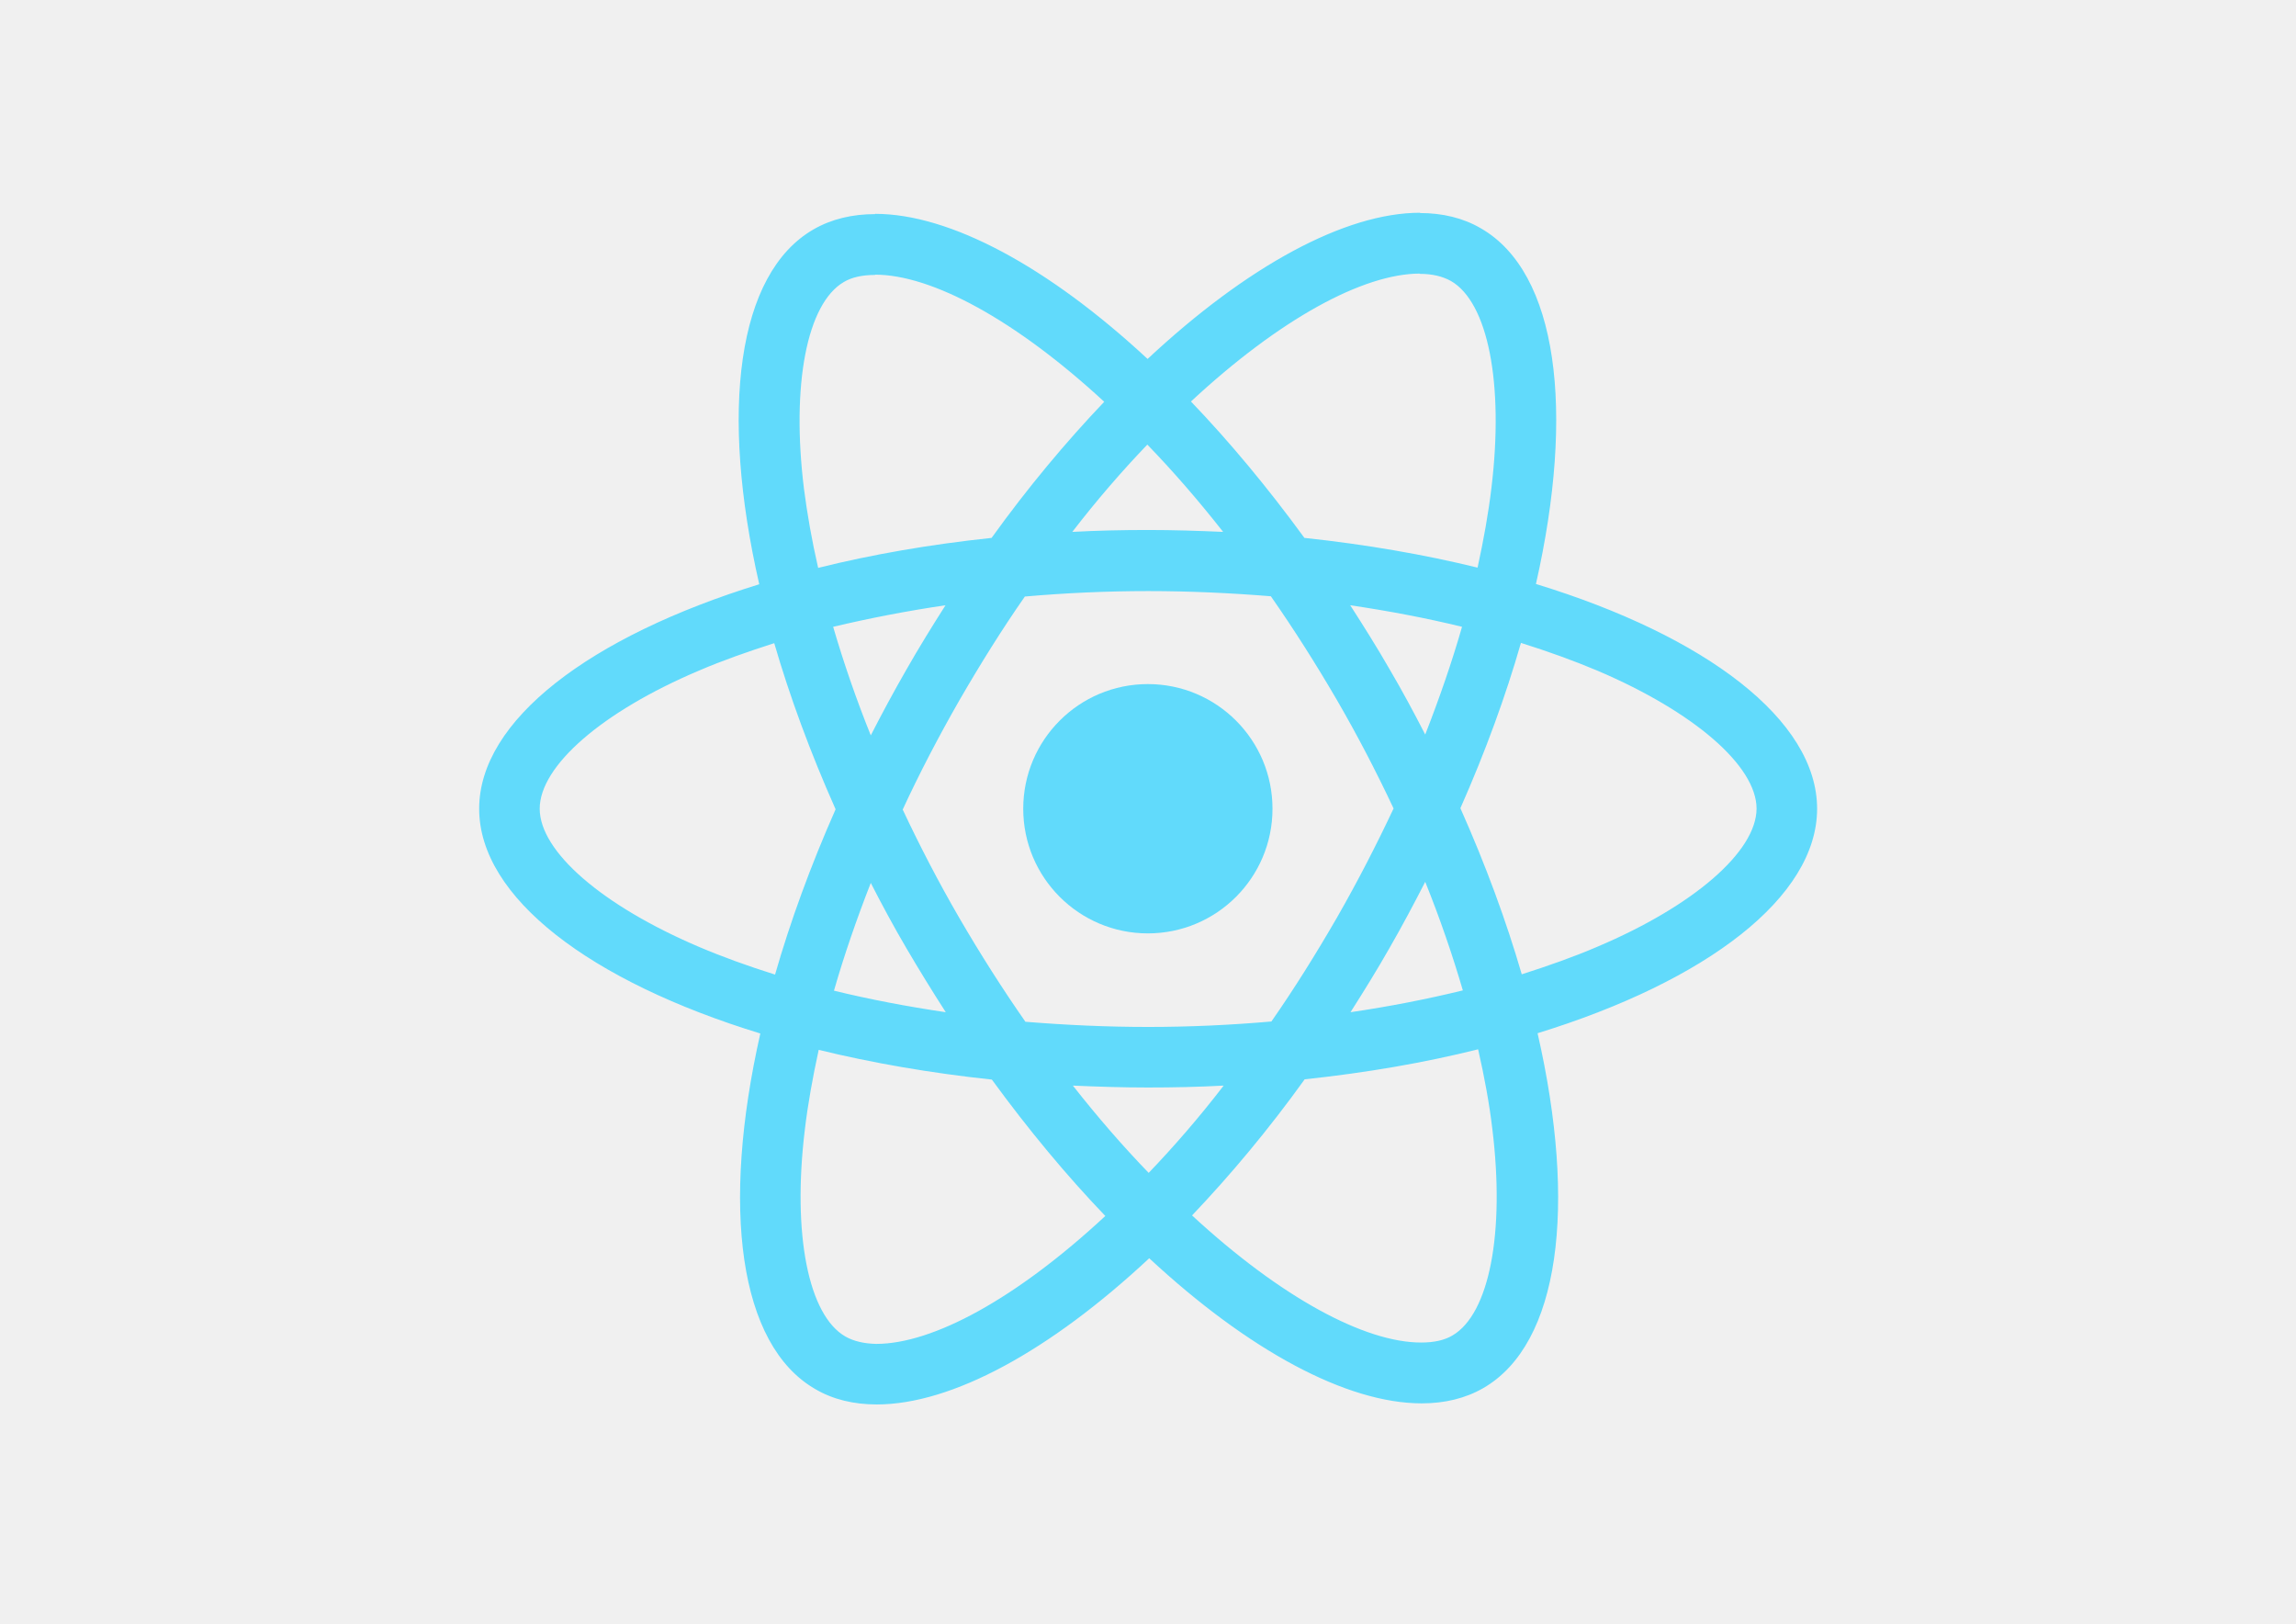
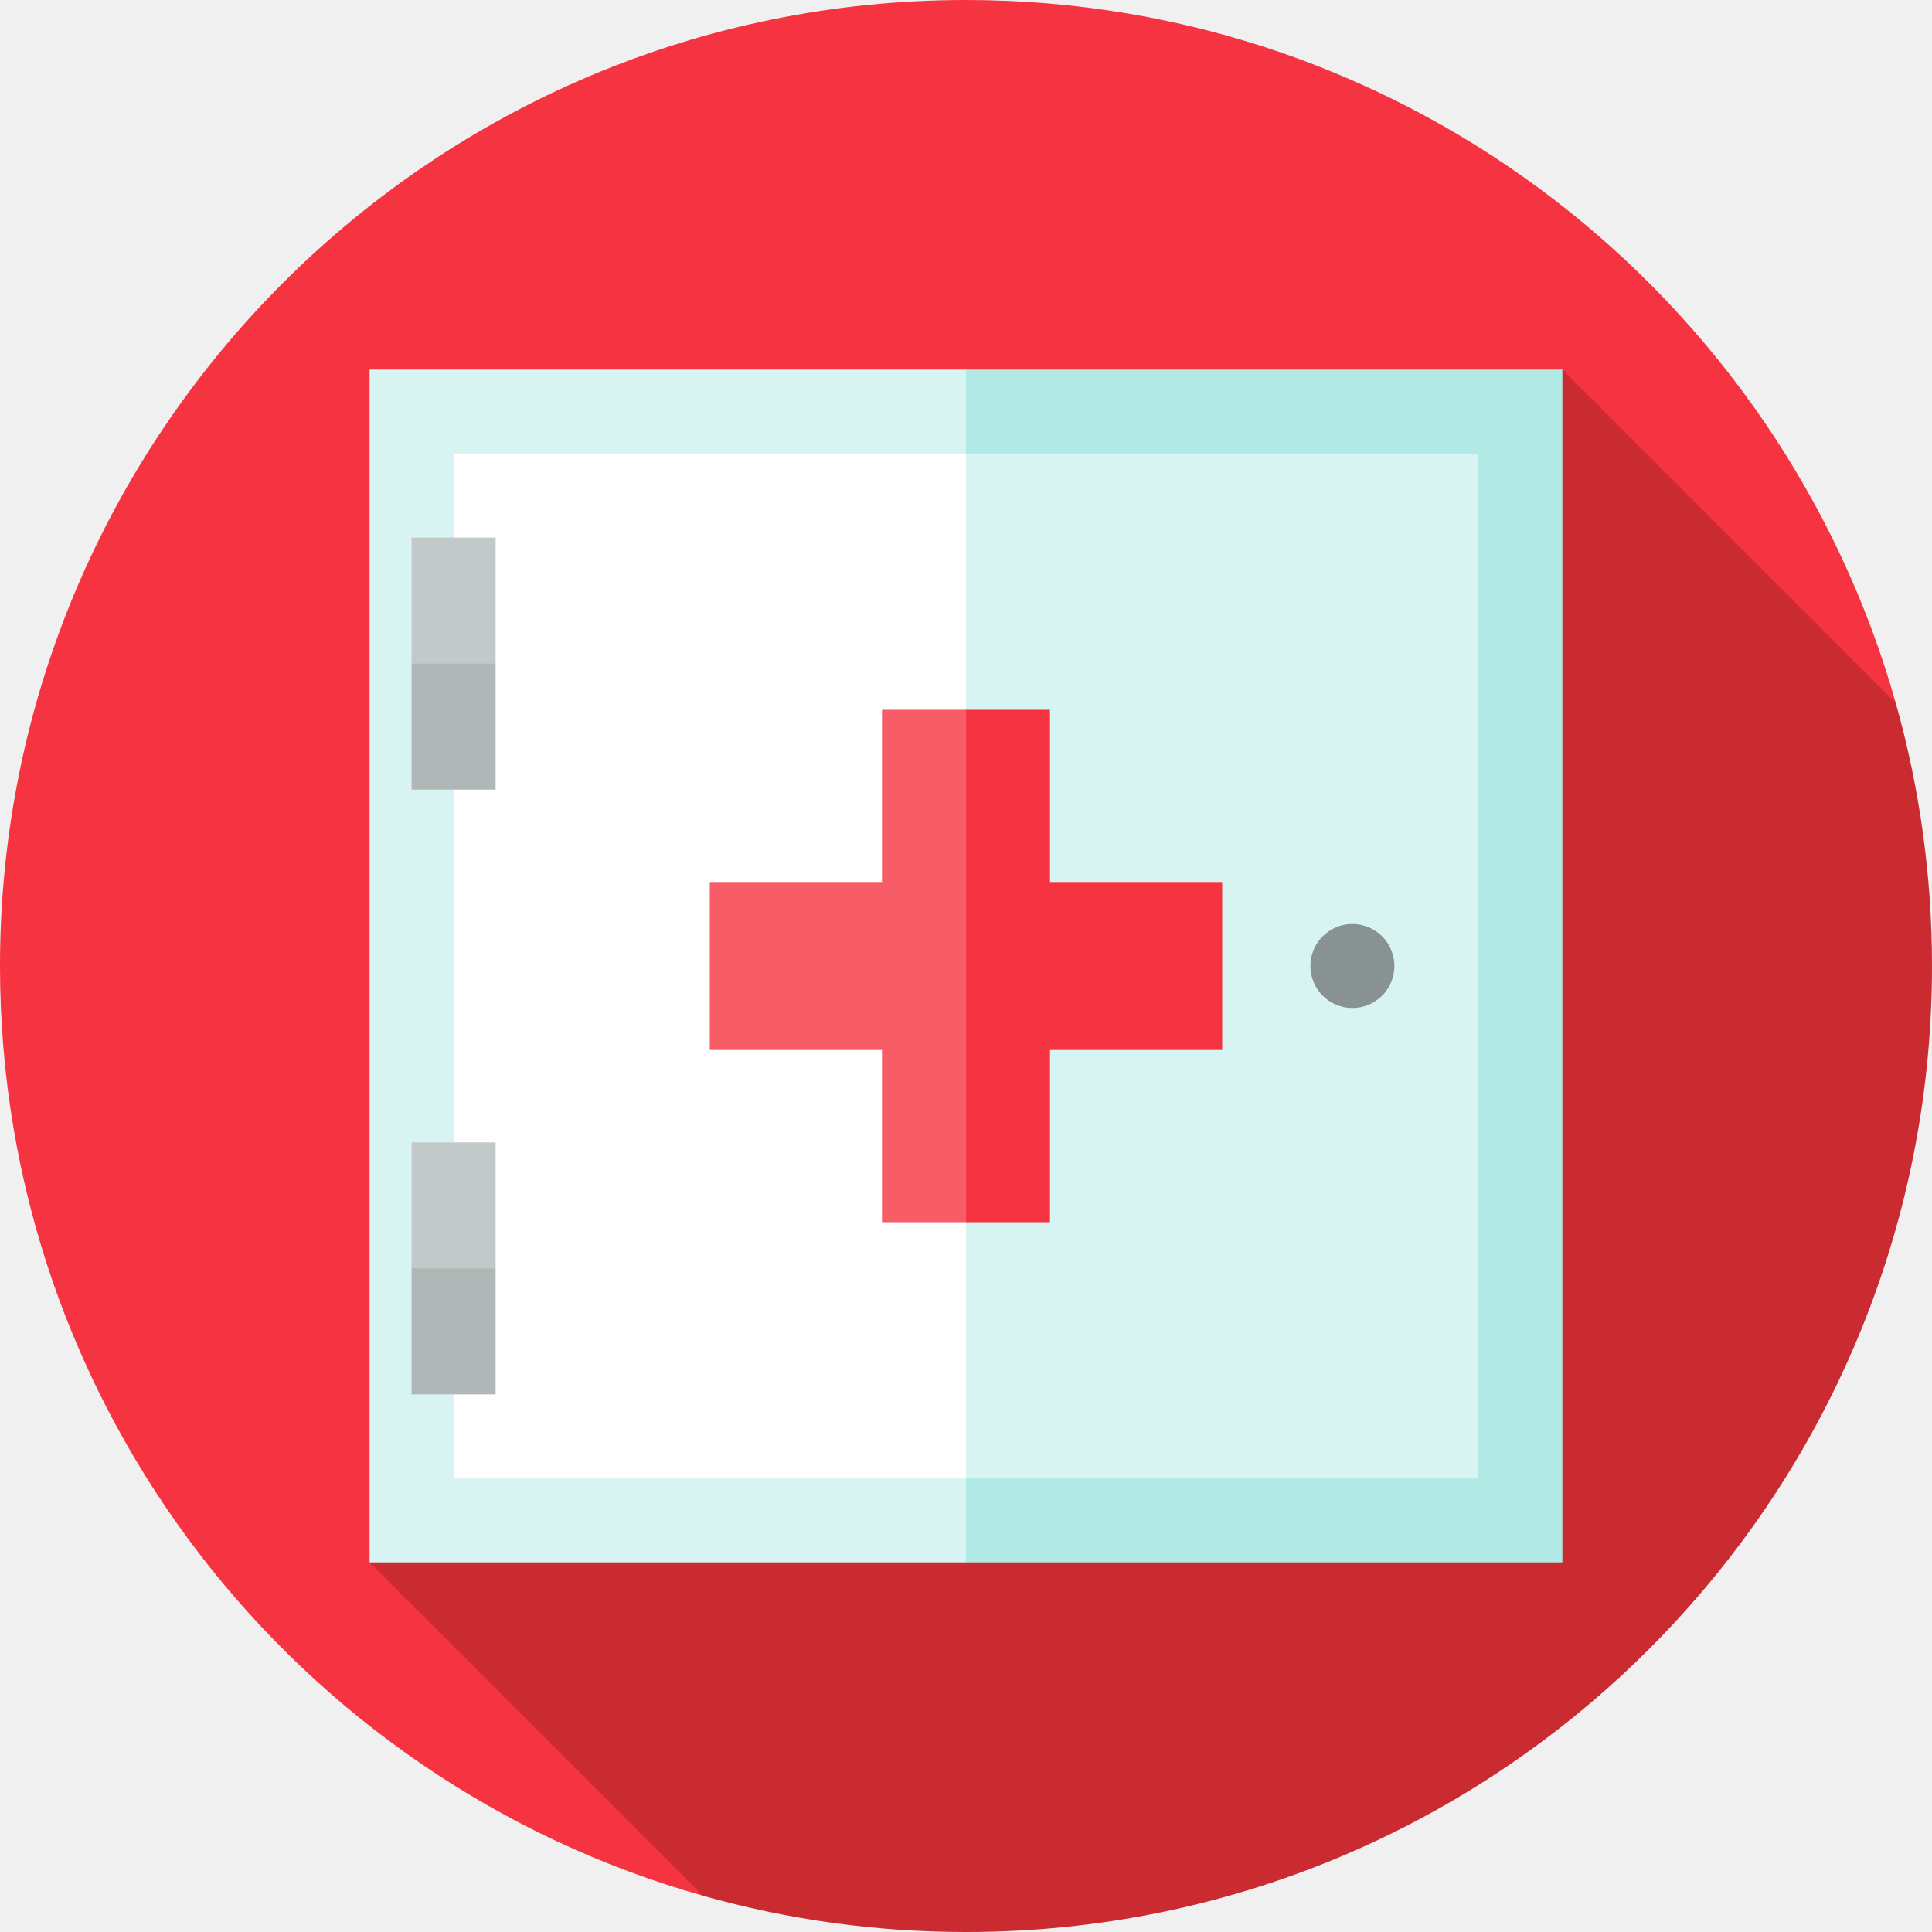
- <svg xmlns="http://www.w3.org/2000/svg" viewBox="0 0 841.9 595.3">
-   <g fill="#61DAFB">
-     <path d="M666.3 296.5c0-32.5-40.7-63.3-103.1-82.4 14.4-63.6 8-114.2-20.2-130.4-6.5-3.8-14.1-5.6-22.4-5.6v22.3c4.6 0 8.3.9 11.4 2.6 13.6 7.8 19.5 37.5 14.9 75.7-1.1 9.4-2.9 19.3-5.1 29.4-19.6-4.8-41-8.5-63.5-10.9-13.5-18.5-27.5-35.3-41.6-50 32.6-30.3 63.2-46.9 84-46.9V78c-27.5 0-63.5 19.6-99.9 53.6-36.4-33.8-72.4-53.2-99.9-53.2v22.3c20.7 0 51.4 16.5 84 46.6-14 14.7-28 31.4-41.3 49.9-22.6 2.4-44 6.1-63.6 11-2.3-10-4-19.7-5.2-29-4.7-38.2 1.1-67.9 14.6-75.8 3-1.8 6.9-2.6 11.5-2.6V78.5c-8.4 0-16 1.8-22.6 5.6-28.1 16.2-34.4 66.7-19.9 130.1-62.2 19.2-102.7 49.9-102.7 82.3 0 32.5 40.7 63.3 103.1 82.4-14.4 63.6-8 114.2 20.2 130.4 6.5 3.8 14.1 5.6 22.5 5.6 27.5 0 63.5-19.6 99.9-53.6 36.4 33.8 72.4 53.2 99.9 53.2 8.4 0 16-1.8 22.6-5.6 28.1-16.2 34.4-66.7 19.9-130.1 62-19.1 102.5-49.9 102.5-82.3zm-130.2-66.7c-3.7 12.9-8.3 26.2-13.5 39.5-4.1-8-8.4-16-13.1-24-4.6-8-9.5-15.8-14.4-23.4 14.2 2.1 27.9 4.7 41 7.9zm-45.8 106.5c-7.8 13.5-15.8 26.3-24.1 38.2-14.9 1.3-30 2-45.2 2-15.1 0-30.2-.7-45-1.9-8.3-11.9-16.4-24.6-24.2-38-7.6-13.1-14.5-26.4-20.8-39.8 6.2-13.4 13.2-26.8 20.7-39.9 7.8-13.5 15.8-26.3 24.1-38.2 14.9-1.3 30-2 45.2-2 15.1 0 30.2.7 45 1.9 8.3 11.9 16.4 24.6 24.2 38 7.6 13.1 14.5 26.4 20.8 39.8-6.3 13.4-13.2 26.8-20.7 39.9zm32.3-13c5.4 13.4 10 26.8 13.8 39.8-13.1 3.2-26.9 5.9-41.2 8 4.9-7.7 9.8-15.6 14.4-23.7 4.6-8 8.9-16.1 13-24.1zM421.2 430c-9.3-9.6-18.6-20.3-27.8-32 9 .4 18.2.7 27.5.7 9.4 0 18.7-.2 27.8-.7-9 11.7-18.3 22.4-27.5 32zm-74.4-58.9c-14.2-2.1-27.9-4.7-41-7.9 3.7-12.9 8.3-26.2 13.5-39.5 4.1 8 8.4 16 13.1 24 4.7 8 9.5 15.8 14.4 23.4zM420.7 163c9.3 9.6 18.6 20.3 27.8 32-9-.4-18.2-.7-27.5-.7-9.4 0-18.7.2-27.8.7 9-11.7 18.3-22.4 27.5-32zm-74 58.9c-4.9 7.7-9.8 15.6-14.4 23.7-4.6 8-8.9 16-13 24-5.4-13.4-10-26.8-13.8-39.8 13.1-3.1 26.9-5.8 41.2-7.9zm-90.5 125.2c-35.4-15.1-58.3-34.9-58.3-50.6 0-15.7 22.9-35.6 58.3-50.6 8.6-3.7 18-7 27.7-10.1 5.7 19.6 13.2 40 22.5 60.9-9.2 20.8-16.6 41.1-22.2 60.6-9.9-3.1-19.3-6.5-28-10.2zM310 490c-13.6-7.8-19.5-37.5-14.9-75.7 1.1-9.4 2.9-19.3 5.1-29.4 19.6 4.8 41 8.5 63.5 10.9 13.5 18.5 27.5 35.3 41.6 50-32.6 30.3-63.2 46.9-84 46.9-4.5-.1-8.3-1-11.3-2.7zm237.2-76.2c4.7 38.2-1.1 67.9-14.6 75.8-3 1.8-6.9 2.6-11.5 2.6-20.7 0-51.4-16.5-84-46.6 14-14.7 28-31.4 41.3-49.9 22.6-2.4 44-6.1 63.6-11 2.3 10.1 4.1 19.8 5.2 29.1zm38.5-66.7c-8.6 3.7-18 7-27.7 10.1-5.7-19.6-13.2-40-22.5-60.9 9.2-20.8 16.6-41.1 22.2-60.6 9.9 3.1 19.3 6.5 28.1 10.2 35.4 15.1 58.3 34.9 58.3 50.6-.1 15.7-23 35.6-58.4 50.6zM320.8 78.4z" />
-     <circle cx="420.9" cy="296.5" r="45.7" />
-     <path d="M520.5 78.1z" />
+ <svg xmlns="http://www.w3.org/2000/svg" version="1.1" id="Layer_1" x="0px" y="0px" viewBox="0 0 512 512" style="enable-background:new 0 0 512 512;" xml:space="preserve">
+   <path style="fill:#F63341;" d="M502.388,186.283C472.029,78.782,373.217,0,256,0C114.616,0,0,114.616,0,256  c0,117.217,78.782,216.029,186.283,246.388L502.388,186.283z" />
+   <path style="fill:#C92B31;" d="M512,256c0-24.168-3.354-47.551-9.612-69.717l-88.336-88.336L97.948,414.052l88.336,88.336  C208.447,508.647,231.832,512,256,512C397.384,512,512,397.384,512,256z" />
+   <polygon style="fill:#B1EAE5;" points="256,97.948 228.174,256 256,414.052 414.052,414.052 414.052,97.948 " />
+   <g>
+     <rect x="97.948" y="97.948" style="fill:#D8F4F2;" width="158.052" height="316.104" />
+     <polygon style="fill:#D8F4F2;" points="391.791,120.209 256,120.209 211.478,256 256,391.791 391.791,391.791  " />
  </g>
+   <rect x="120.209" y="120.209" style="fill:#FFFFFF;" width="135.791" height="271.583" />
+   <circle style="fill:#889391;" cx="358.4" cy="256" r="11.13" />
+   <polygon style="fill:#F63341;" points="278.261,233.739 278.261,188.104 256,188.104 244.87,256 256,323.896 278.261,323.896   278.261,278.261 323.896,278.261 323.896,233.739 " />
+   <polygon style="fill:#F85C67;" points="233.739,188.104 233.739,233.739 188.104,233.739 188.104,278.261 233.739,278.261   233.739,323.896 256,323.896 256,188.104 " />
+   <polygon style="fill:#C3C9C8;" points="131.339,175.861 120.209,186.991 109.078,175.861 109.078,142.47 131.339,142.47 " />
+   <rect x="109.078" y="175.861" style="fill:#B0B7B6;" width="22.261" height="33.391" />
+   <polygon style="fill:#C3C9C8;" points="131.339,336.139 120.209,347.27 109.078,336.139 109.078,302.748 131.339,302.748 " />
+   <rect x="109.078" y="336.139" style="fill:#B0B7B6;" width="22.261" height="33.391" />
+   <g>
+ </g>
+   <g>
+ </g>
+   <g>
+ </g>
+   <g>
+ </g>
+   <g>
+ </g>
+   <g>
+ </g>
+   <g>
+ </g>
+   <g>
+ </g>
+   <g>
+ </g>
+   <g>
+ </g>
+   <g>
+ </g>
+   <g>
+ </g>
+   <g>
+ </g>
+   <g>
+ </g>
+   <g>
+ </g>
</svg>
